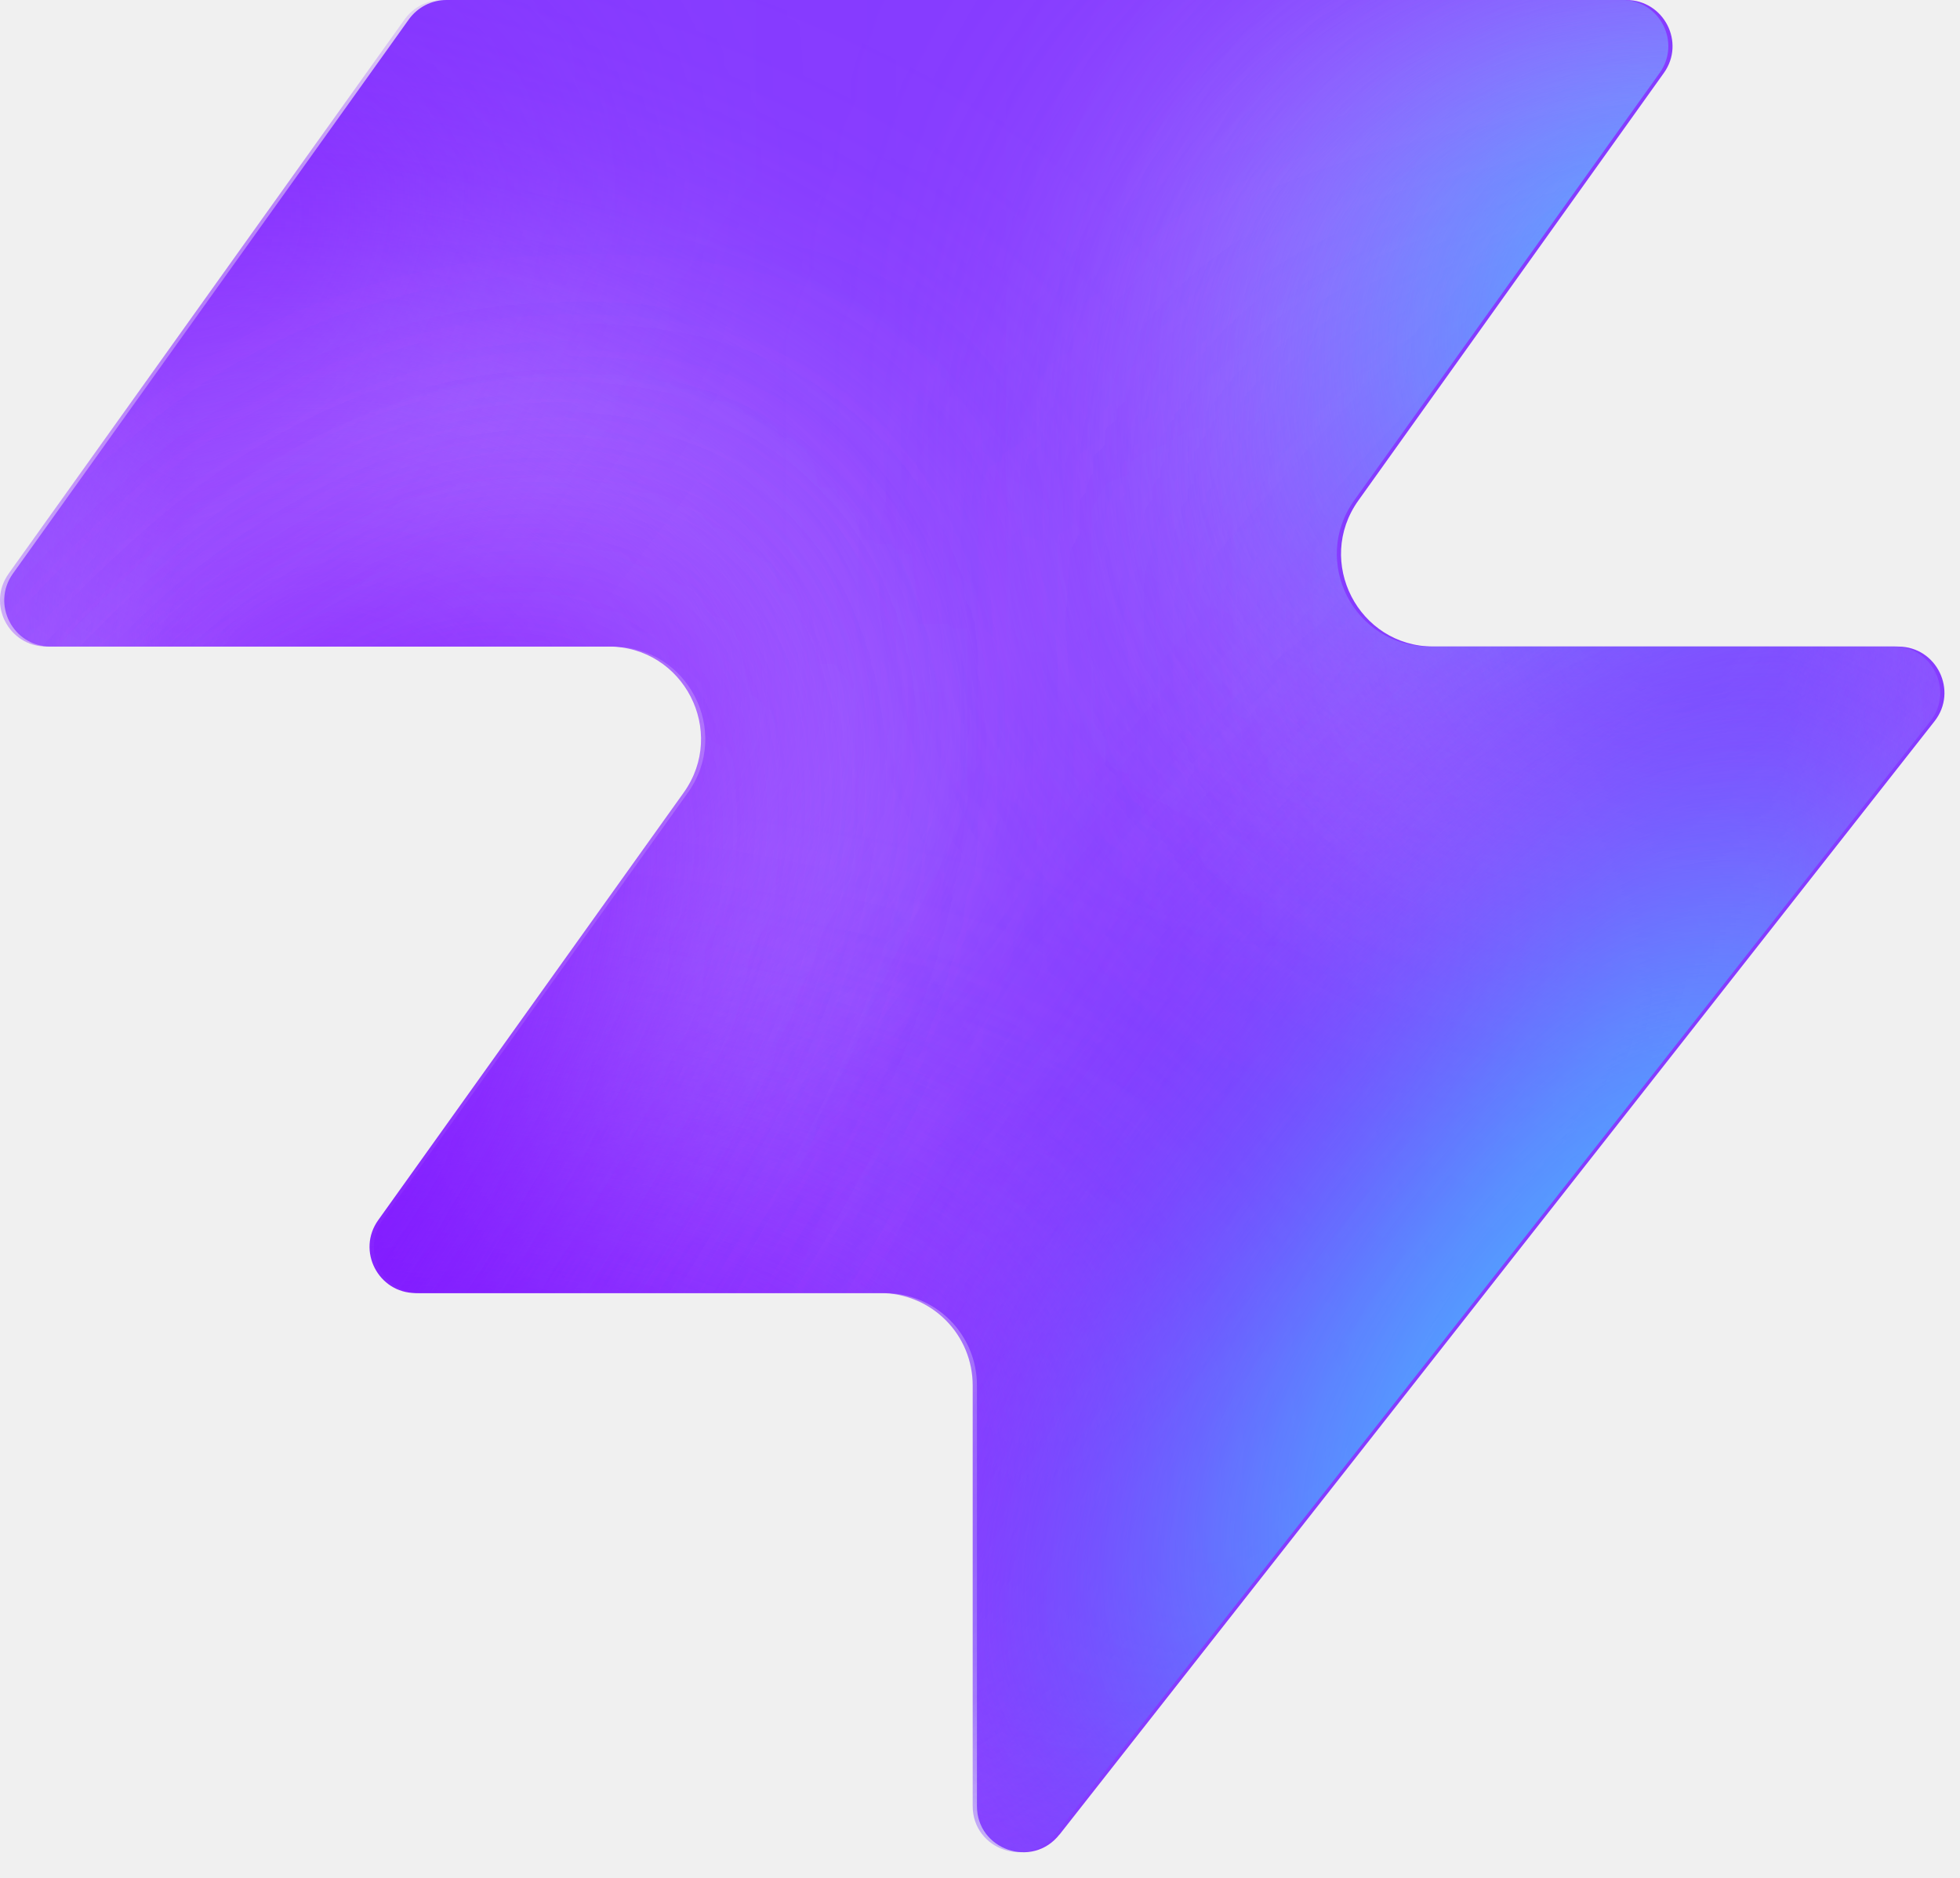
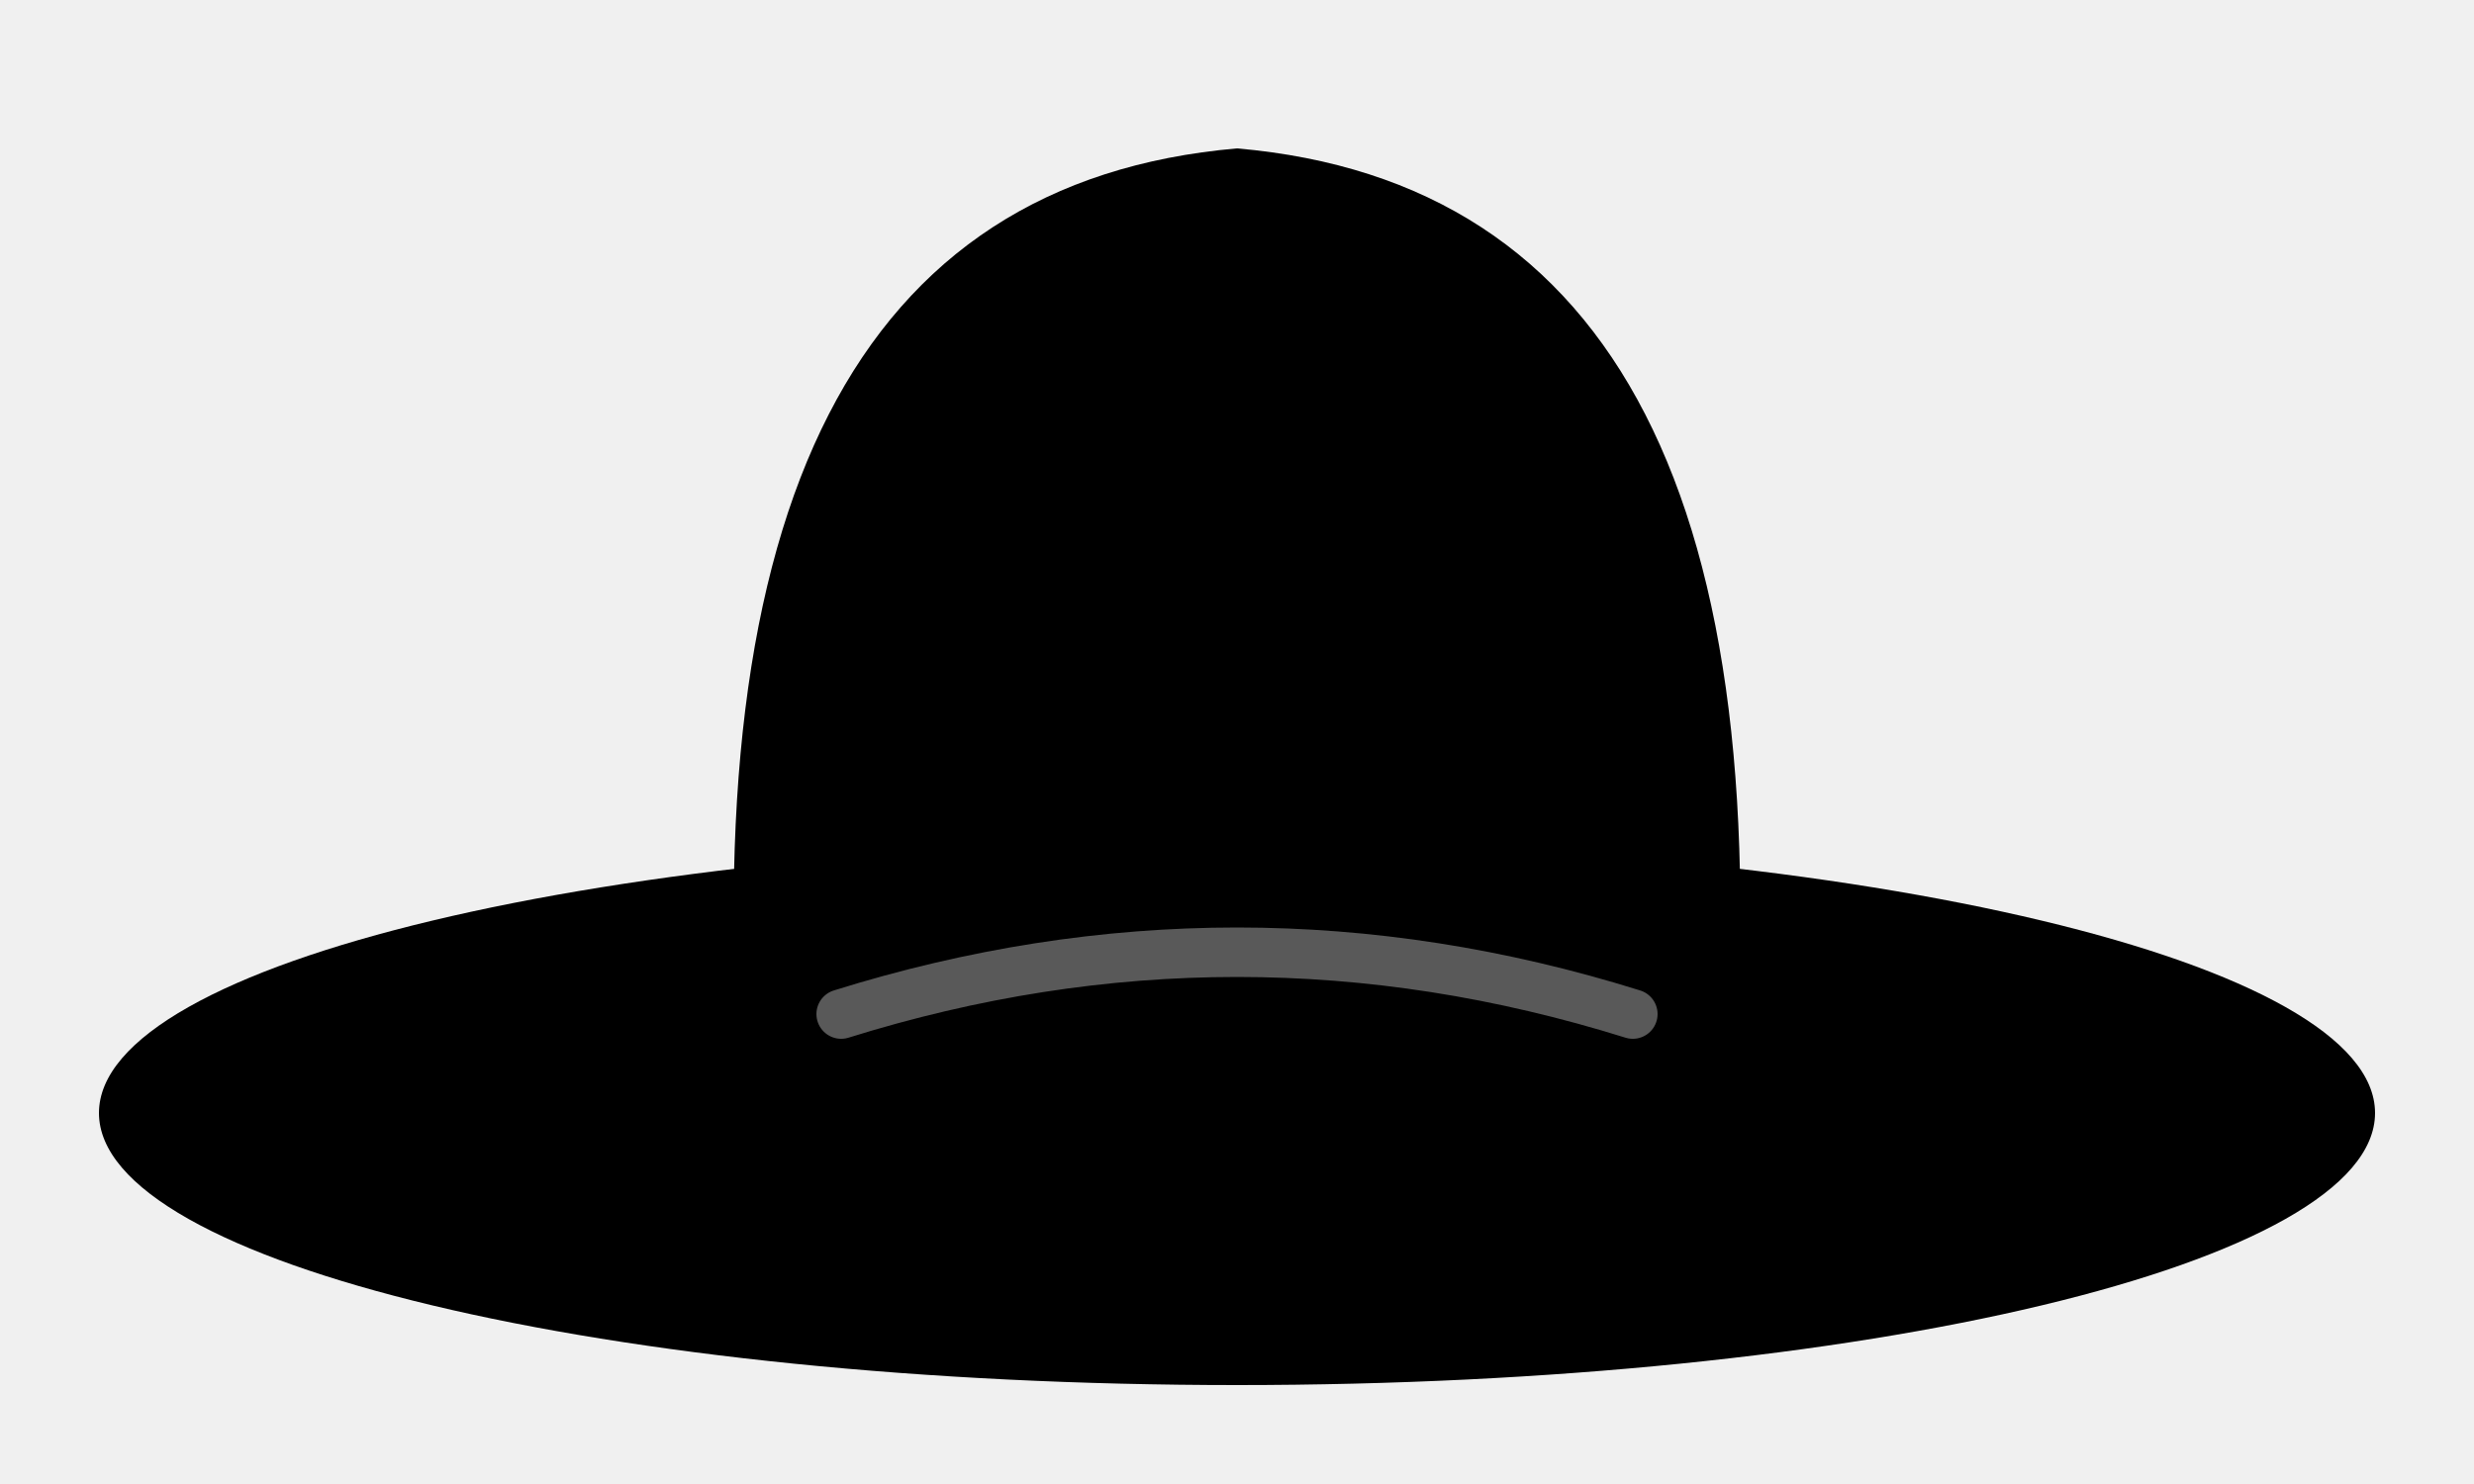
- <svg xmlns="http://www.w3.org/2000/svg" width="48" height="46" fill="none" viewBox="0 0 48 46">
-   <path fill="#863bff" d="M25.946 44.938c-.664.845-2.021.375-2.021-.698V33.937a2.26 2.26 0 0 0-2.262-2.262H10.287c-.92 0-1.456-1.04-.92-1.788l7.48-10.471c1.07-1.497 0-3.578-1.842-3.578H1.237c-.92 0-1.456-1.04-.92-1.788L10.013.474c.214-.297.556-.474.92-.474h28.894c.92 0 1.456 1.04.92 1.788l-7.48 10.471c-1.07 1.498 0 3.579 1.842 3.579h11.377c.943 0 1.473 1.088.89 1.83L25.947 44.94z" style="fill:#863bff;fill:color(display-p3 .525 .23 1);fill-opacity:1" />
-   <mask id="a" width="48" height="46" x="0" y="0" maskUnits="userSpaceOnUse" style="mask-type:alpha">
-     <path fill="#000" d="M25.842 44.938c-.664.844-2.021.375-2.021-.698V33.937a2.26 2.26 0 0 0-2.262-2.262H10.183c-.92 0-1.456-1.04-.92-1.788l7.48-10.471c1.07-1.498 0-3.579-1.842-3.579H1.133c-.92 0-1.456-1.04-.92-1.787L9.91.473c.214-.297.556-.474.92-.474h28.894c.92 0 1.456 1.04.92 1.788l-7.48 10.471c-1.07 1.498 0 3.578 1.842 3.578h11.377c.943 0 1.473 1.088.89 1.832L25.843 44.94z" style="fill:#000;fill-opacity:1" />
-   </mask>
-   <g mask="url(#a)">
-     <g filter="url(#b)">
-       <ellipse cx="5.508" cy="14.704" fill="#ede6ff" rx="5.508" ry="14.704" style="fill:#ede6ff;fill:color(display-p3 .927 .903 1);fill-opacity:1" transform="matrix(.00324 1 1 -.00324 -4.47 31.516)" />
-     </g>
-     <g filter="url(#c)">
-       <ellipse cx="10.399" cy="29.851" fill="#ede6ff" rx="10.399" ry="29.851" style="fill:#ede6ff;fill:color(display-p3 .927 .903 1);fill-opacity:1" transform="matrix(.00324 1 1 -.00324 -39.328 7.883)" />
-     </g>
-     <g filter="url(#d)">
-       <ellipse cx="5.508" cy="30.487" fill="#7e14ff" rx="5.508" ry="30.487" style="fill:#7e14ff;fill:color(display-p3 .492 .077 1);fill-opacity:1" transform="rotate(89.814 -25.913 -14.639)scale(1 -1)" />
-     </g>
-     <g filter="url(#e)">
-       <ellipse cx="5.508" cy="30.599" fill="#7e14ff" rx="5.508" ry="30.599" style="fill:#7e14ff;fill:color(display-p3 .492 .077 1);fill-opacity:1" transform="rotate(89.814 -32.644 -3.334)scale(1 -1)" />
-     </g>
-     <g filter="url(#f)">
-       <ellipse cx="5.508" cy="30.599" fill="#7e14ff" rx="5.508" ry="30.599" style="fill:#7e14ff;fill:color(display-p3 .492 .077 1);fill-opacity:1" transform="matrix(.00324 1 1 -.00324 -34.34 30.47)" />
-     </g>
-     <g filter="url(#g)">
-       <ellipse cx="14.072" cy="22.078" fill="#ede6ff" rx="14.072" ry="22.078" style="fill:#ede6ff;fill:color(display-p3 .927 .903 1);fill-opacity:1" transform="rotate(93.35 24.506 48.493)scale(-1 1)" />
-     </g>
-     <g filter="url(#h)">
-       <ellipse cx="3.47" cy="21.501" fill="#7e14ff" rx="3.47" ry="21.501" style="fill:#7e14ff;fill:color(display-p3 .492 .077 1);fill-opacity:1" transform="rotate(89.009 28.708 47.59)scale(-1 1)" />
-     </g>
-     <g filter="url(#i)">
-       <ellipse cx="3.47" cy="21.501" fill="#7e14ff" rx="3.47" ry="21.501" style="fill:#7e14ff;fill:color(display-p3 .492 .077 1);fill-opacity:1" transform="rotate(89.009 28.708 47.59)scale(-1 1)" />
-     </g>
-     <g filter="url(#j)">
-       <ellipse cx=".387" cy="8.972" fill="#7e14ff" rx="4.407" ry="29.108" style="fill:#7e14ff;fill:color(display-p3 .492 .077 1);fill-opacity:1" transform="rotate(39.51 .387 8.972)" />
-     </g>
-     <g filter="url(#k)">
-       <ellipse cx="47.523" cy="-6.092" fill="#7e14ff" rx="4.407" ry="29.108" style="fill:#7e14ff;fill:color(display-p3 .492 .077 1);fill-opacity:1" transform="rotate(37.892 47.523 -6.092)" />
-     </g>
-     <g filter="url(#l)">
-       <ellipse cx="41.412" cy="6.333" fill="#47bfff" rx="5.971" ry="9.665" style="fill:#47bfff;fill:color(display-p3 .28 .748 1);fill-opacity:1" transform="rotate(37.892 41.412 6.333)" />
-     </g>
-     <g filter="url(#m)">
-       <ellipse cx="-1.879" cy="38.332" fill="#7e14ff" rx="4.407" ry="29.108" style="fill:#7e14ff;fill:color(display-p3 .492 .077 1);fill-opacity:1" transform="rotate(37.892 -1.88 38.332)" />
-     </g>
-     <g filter="url(#n)">
-       <ellipse cx="-1.879" cy="38.332" fill="#7e14ff" rx="4.407" ry="29.108" style="fill:#7e14ff;fill:color(display-p3 .492 .077 1);fill-opacity:1" transform="rotate(37.892 -1.88 38.332)" />
-     </g>
-     <g filter="url(#o)">
-       <ellipse cx="35.651" cy="29.907" fill="#7e14ff" rx="4.407" ry="29.108" style="fill:#7e14ff;fill:color(display-p3 .492 .077 1);fill-opacity:1" transform="rotate(37.892 35.651 29.907)" />
-     </g>
-     <g filter="url(#p)">
-       <ellipse cx="38.418" cy="32.4" fill="#47bfff" rx="5.971" ry="15.297" style="fill:#47bfff;fill:color(display-p3 .28 .748 1);fill-opacity:1" transform="rotate(37.892 38.418 32.4)" />
-     </g>
-   </g>
-   <defs>
-     <filter id="b" width="60.045" height="41.654" x="-19.77" y="16.149" color-interpolation-filters="sRGB" filterUnits="userSpaceOnUse">
-       <feFlood flood-opacity="0" result="BackgroundImageFix" />
-       <feBlend in="SourceGraphic" in2="BackgroundImageFix" result="shape" />
-       <feGaussianBlur result="effect1_foregroundBlur_2002_17158" stdDeviation="7.659" />
-     </filter>
-     <filter id="c" width="90.34" height="51.437" x="-54.613" y="-7.533" color-interpolation-filters="sRGB" filterUnits="userSpaceOnUse">
-       <feFlood flood-opacity="0" result="BackgroundImageFix" />
-       <feBlend in="SourceGraphic" in2="BackgroundImageFix" result="shape" />
-       <feGaussianBlur result="effect1_foregroundBlur_2002_17158" stdDeviation="7.659" />
-     </filter>
-     <filter id="d" width="79.355" height="29.4" x="-49.64" y="2.03" color-interpolation-filters="sRGB" filterUnits="userSpaceOnUse">
-       <feFlood flood-opacity="0" result="BackgroundImageFix" />
-       <feBlend in="SourceGraphic" in2="BackgroundImageFix" result="shape" />
-       <feGaussianBlur result="effect1_foregroundBlur_2002_17158" stdDeviation="4.596" />
-     </filter>
-     <filter id="e" width="79.579" height="29.4" x="-45.045" y="20.029" color-interpolation-filters="sRGB" filterUnits="userSpaceOnUse">
-       <feFlood flood-opacity="0" result="BackgroundImageFix" />
-       <feBlend in="SourceGraphic" in2="BackgroundImageFix" result="shape" />
-       <feGaussianBlur result="effect1_foregroundBlur_2002_17158" stdDeviation="4.596" />
-     </filter>
-     <filter id="f" width="79.579" height="29.4" x="-43.513" y="21.178" color-interpolation-filters="sRGB" filterUnits="userSpaceOnUse">
-       <feFlood flood-opacity="0" result="BackgroundImageFix" />
-       <feBlend in="SourceGraphic" in2="BackgroundImageFix" result="shape" />
-       <feGaussianBlur result="effect1_foregroundBlur_2002_17158" stdDeviation="4.596" />
-     </filter>
-     <filter id="g" width="74.749" height="58.852" x="15.756" y="-17.901" color-interpolation-filters="sRGB" filterUnits="userSpaceOnUse">
-       <feFlood flood-opacity="0" result="BackgroundImageFix" />
-       <feBlend in="SourceGraphic" in2="BackgroundImageFix" result="shape" />
-       <feGaussianBlur result="effect1_foregroundBlur_2002_17158" stdDeviation="7.659" />
-     </filter>
-     <filter id="h" width="61.377" height="25.362" x="23.548" y="2.284" color-interpolation-filters="sRGB" filterUnits="userSpaceOnUse">
-       <feFlood flood-opacity="0" result="BackgroundImageFix" />
-       <feBlend in="SourceGraphic" in2="BackgroundImageFix" result="shape" />
-       <feGaussianBlur result="effect1_foregroundBlur_2002_17158" stdDeviation="4.596" />
-     </filter>
-     <filter id="i" width="61.377" height="25.362" x="23.548" y="2.284" color-interpolation-filters="sRGB" filterUnits="userSpaceOnUse">
-       <feFlood flood-opacity="0" result="BackgroundImageFix" />
-       <feBlend in="SourceGraphic" in2="BackgroundImageFix" result="shape" />
-       <feGaussianBlur result="effect1_foregroundBlur_2002_17158" stdDeviation="4.596" />
-     </filter>
-     <filter id="j" width="56.045" height="63.649" x="-27.636" y="-22.853" color-interpolation-filters="sRGB" filterUnits="userSpaceOnUse">
-       <feFlood flood-opacity="0" result="BackgroundImageFix" />
-       <feBlend in="SourceGraphic" in2="BackgroundImageFix" result="shape" />
-       <feGaussianBlur result="effect1_foregroundBlur_2002_17158" stdDeviation="4.596" />
-     </filter>
-     <filter id="k" width="54.814" height="64.646" x="20.116" y="-38.415" color-interpolation-filters="sRGB" filterUnits="userSpaceOnUse">
-       <feFlood flood-opacity="0" result="BackgroundImageFix" />
-       <feBlend in="SourceGraphic" in2="BackgroundImageFix" result="shape" />
-       <feGaussianBlur result="effect1_foregroundBlur_2002_17158" stdDeviation="4.596" />
-     </filter>
-     <filter id="l" width="33.541" height="35.313" x="24.641" y="-11.323" color-interpolation-filters="sRGB" filterUnits="userSpaceOnUse">
-       <feFlood flood-opacity="0" result="BackgroundImageFix" />
-       <feBlend in="SourceGraphic" in2="BackgroundImageFix" result="shape" />
-       <feGaussianBlur result="effect1_foregroundBlur_2002_17158" stdDeviation="4.596" />
-     </filter>
-     <filter id="m" width="54.814" height="64.646" x="-29.286" y="6.009" color-interpolation-filters="sRGB" filterUnits="userSpaceOnUse">
-       <feFlood flood-opacity="0" result="BackgroundImageFix" />
-       <feBlend in="SourceGraphic" in2="BackgroundImageFix" result="shape" />
-       <feGaussianBlur result="effect1_foregroundBlur_2002_17158" stdDeviation="4.596" />
-     </filter>
-     <filter id="n" width="54.814" height="64.646" x="-29.286" y="6.009" color-interpolation-filters="sRGB" filterUnits="userSpaceOnUse">
-       <feFlood flood-opacity="0" result="BackgroundImageFix" />
-       <feBlend in="SourceGraphic" in2="BackgroundImageFix" result="shape" />
-       <feGaussianBlur result="effect1_foregroundBlur_2002_17158" stdDeviation="4.596" />
-     </filter>
-     <filter id="o" width="54.814" height="64.646" x="8.244" y="-2.416" color-interpolation-filters="sRGB" filterUnits="userSpaceOnUse">
-       <feFlood flood-opacity="0" result="BackgroundImageFix" />
-       <feBlend in="SourceGraphic" in2="BackgroundImageFix" result="shape" />
-       <feGaussianBlur result="effect1_foregroundBlur_2002_17158" stdDeviation="4.596" />
-     </filter>
-     <filter id="p" width="39.409" height="43.623" x="18.713" y="10.588" color-interpolation-filters="sRGB" filterUnits="userSpaceOnUse">
-       <feFlood flood-opacity="0" result="BackgroundImageFix" />
-       <feBlend in="SourceGraphic" in2="BackgroundImageFix" result="shape" />
-       <feGaussianBlur result="effect1_foregroundBlur_2002_17158" stdDeviation="4.596" />
-     </filter>
-   </defs>
+ <svg xmlns="http://www.w3.org/2000/svg" viewBox="0 0 100 60">
+   <ellipse cx="50" cy="45" rx="46" ry="11" fill="#000" />
+   <path d="M30 45 Q27 8 50 6 Q73 8 70 45 Z" fill="#000" />
+   <path d="M34 41 Q50 36 66 41" fill="none" stroke="#fff" stroke-width="2" stroke-linecap="round" opacity="0.35" />
</svg>
